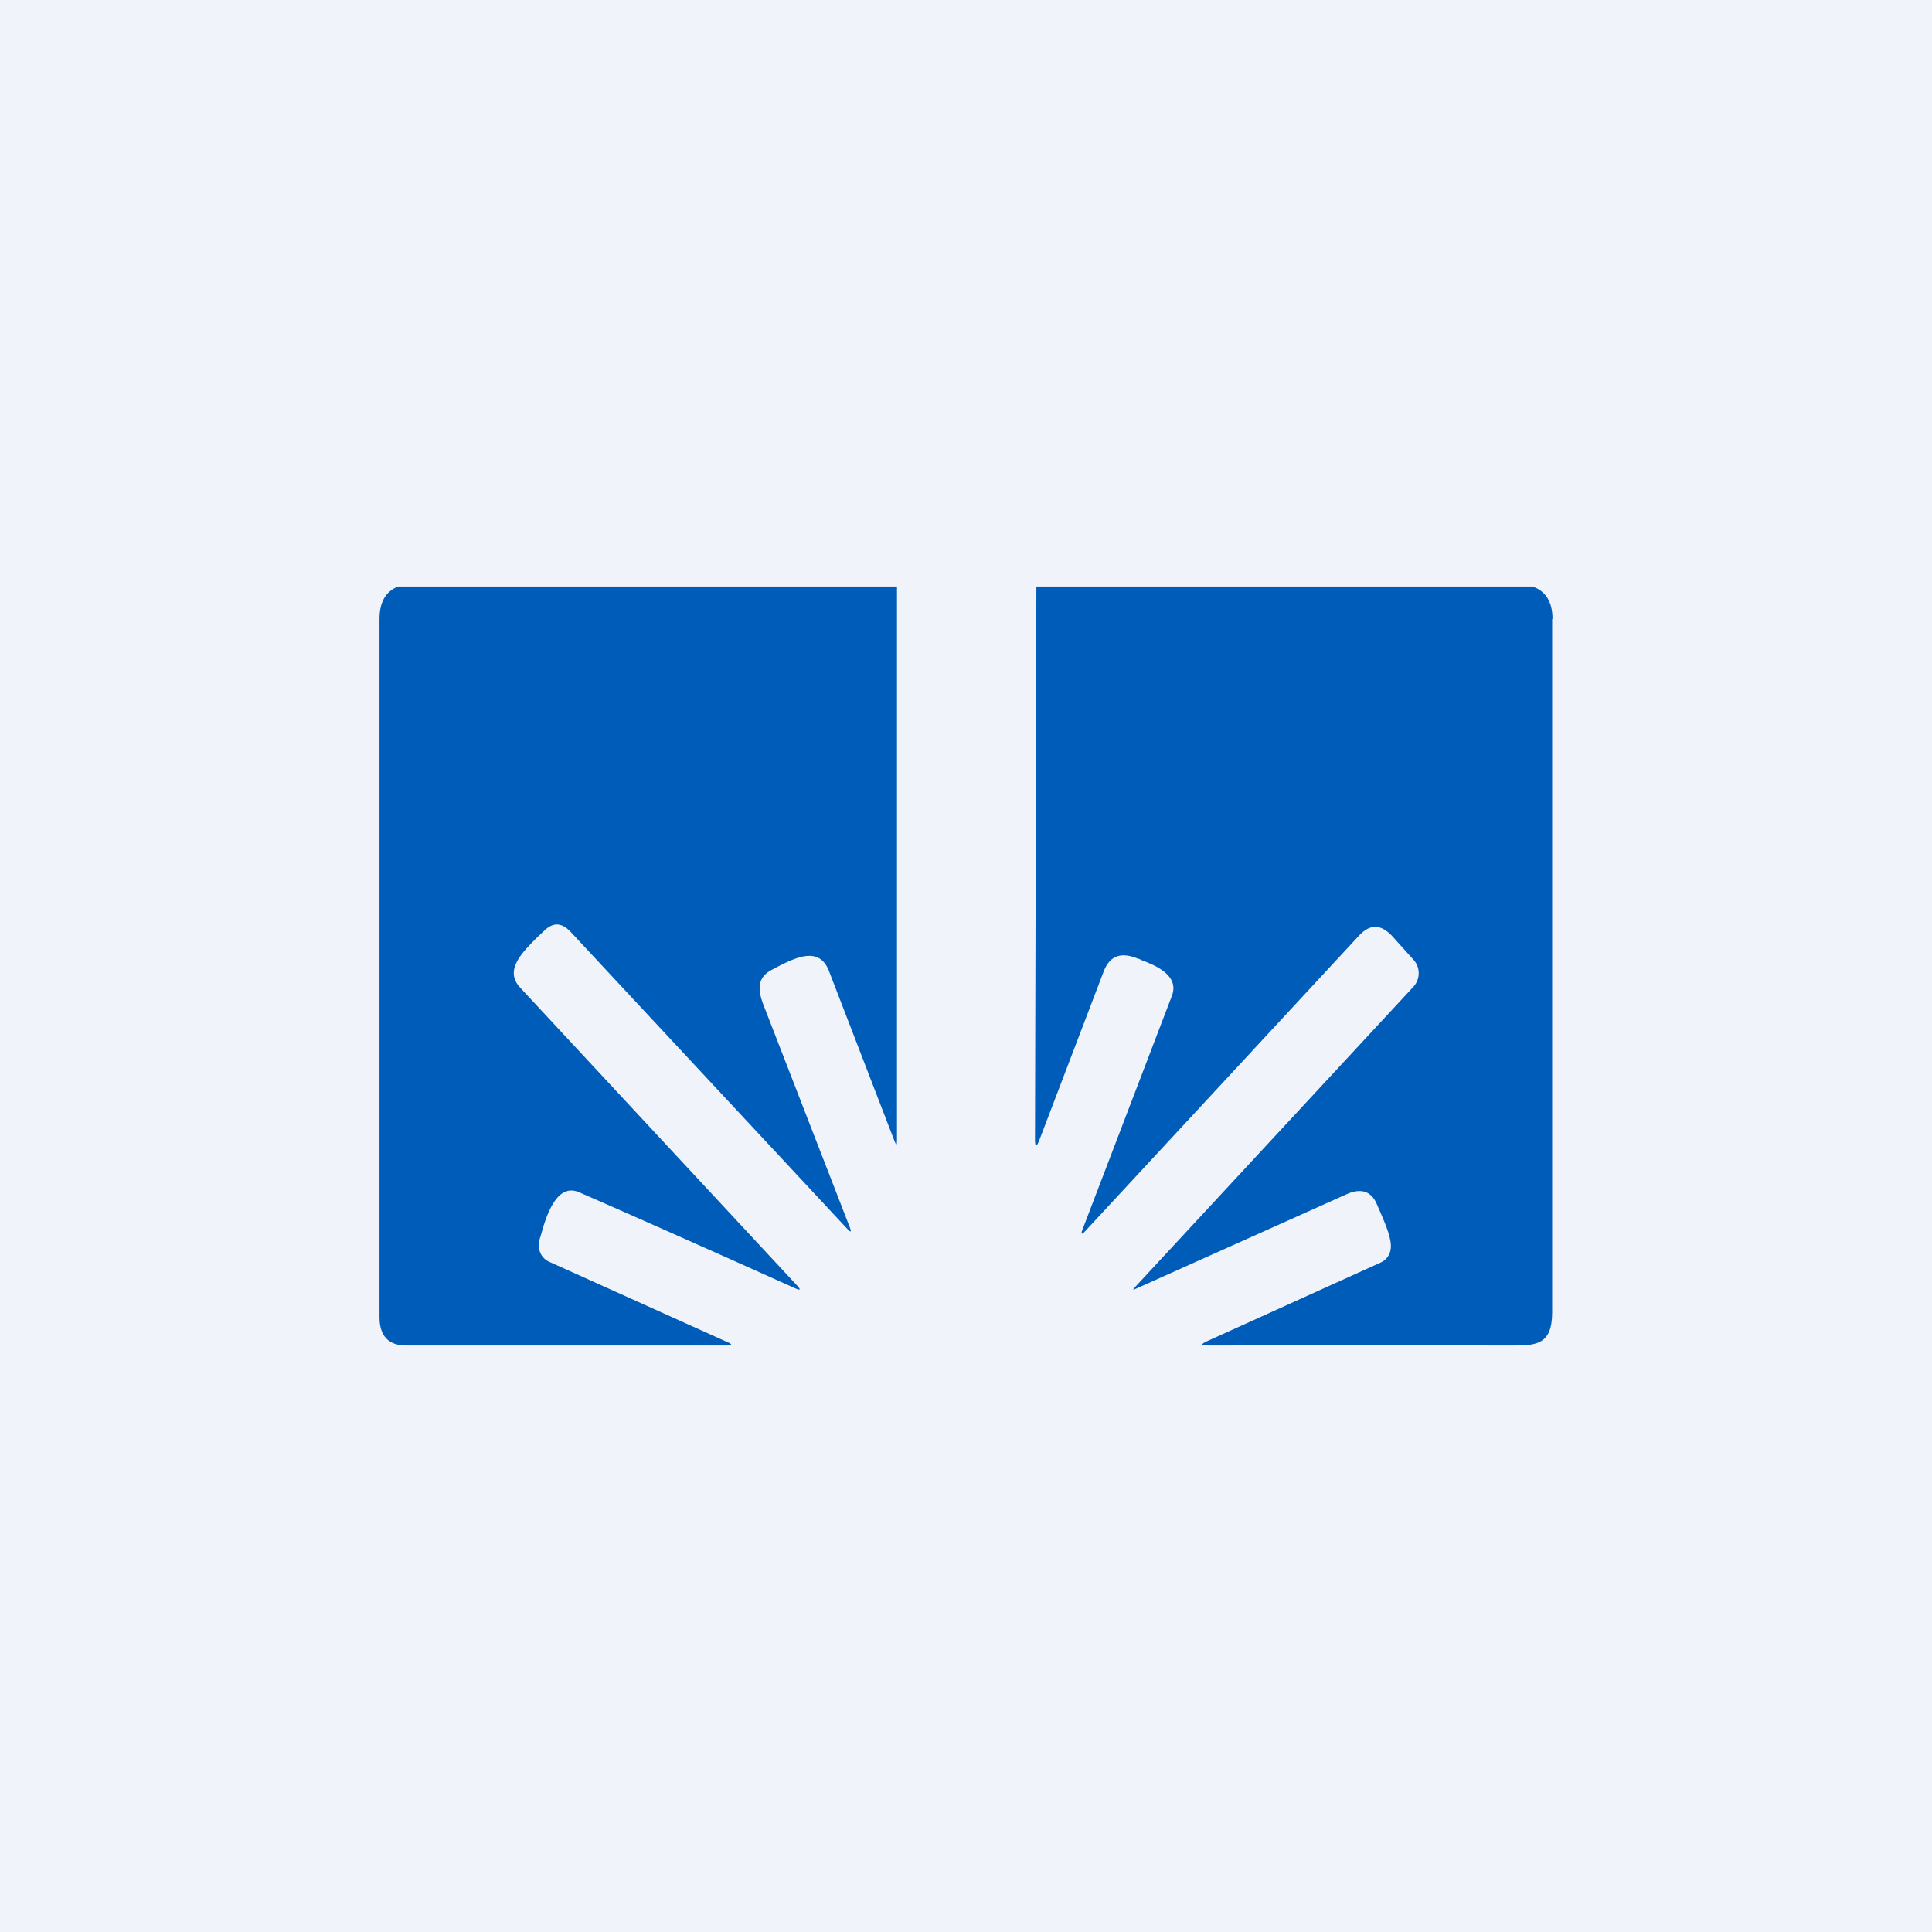
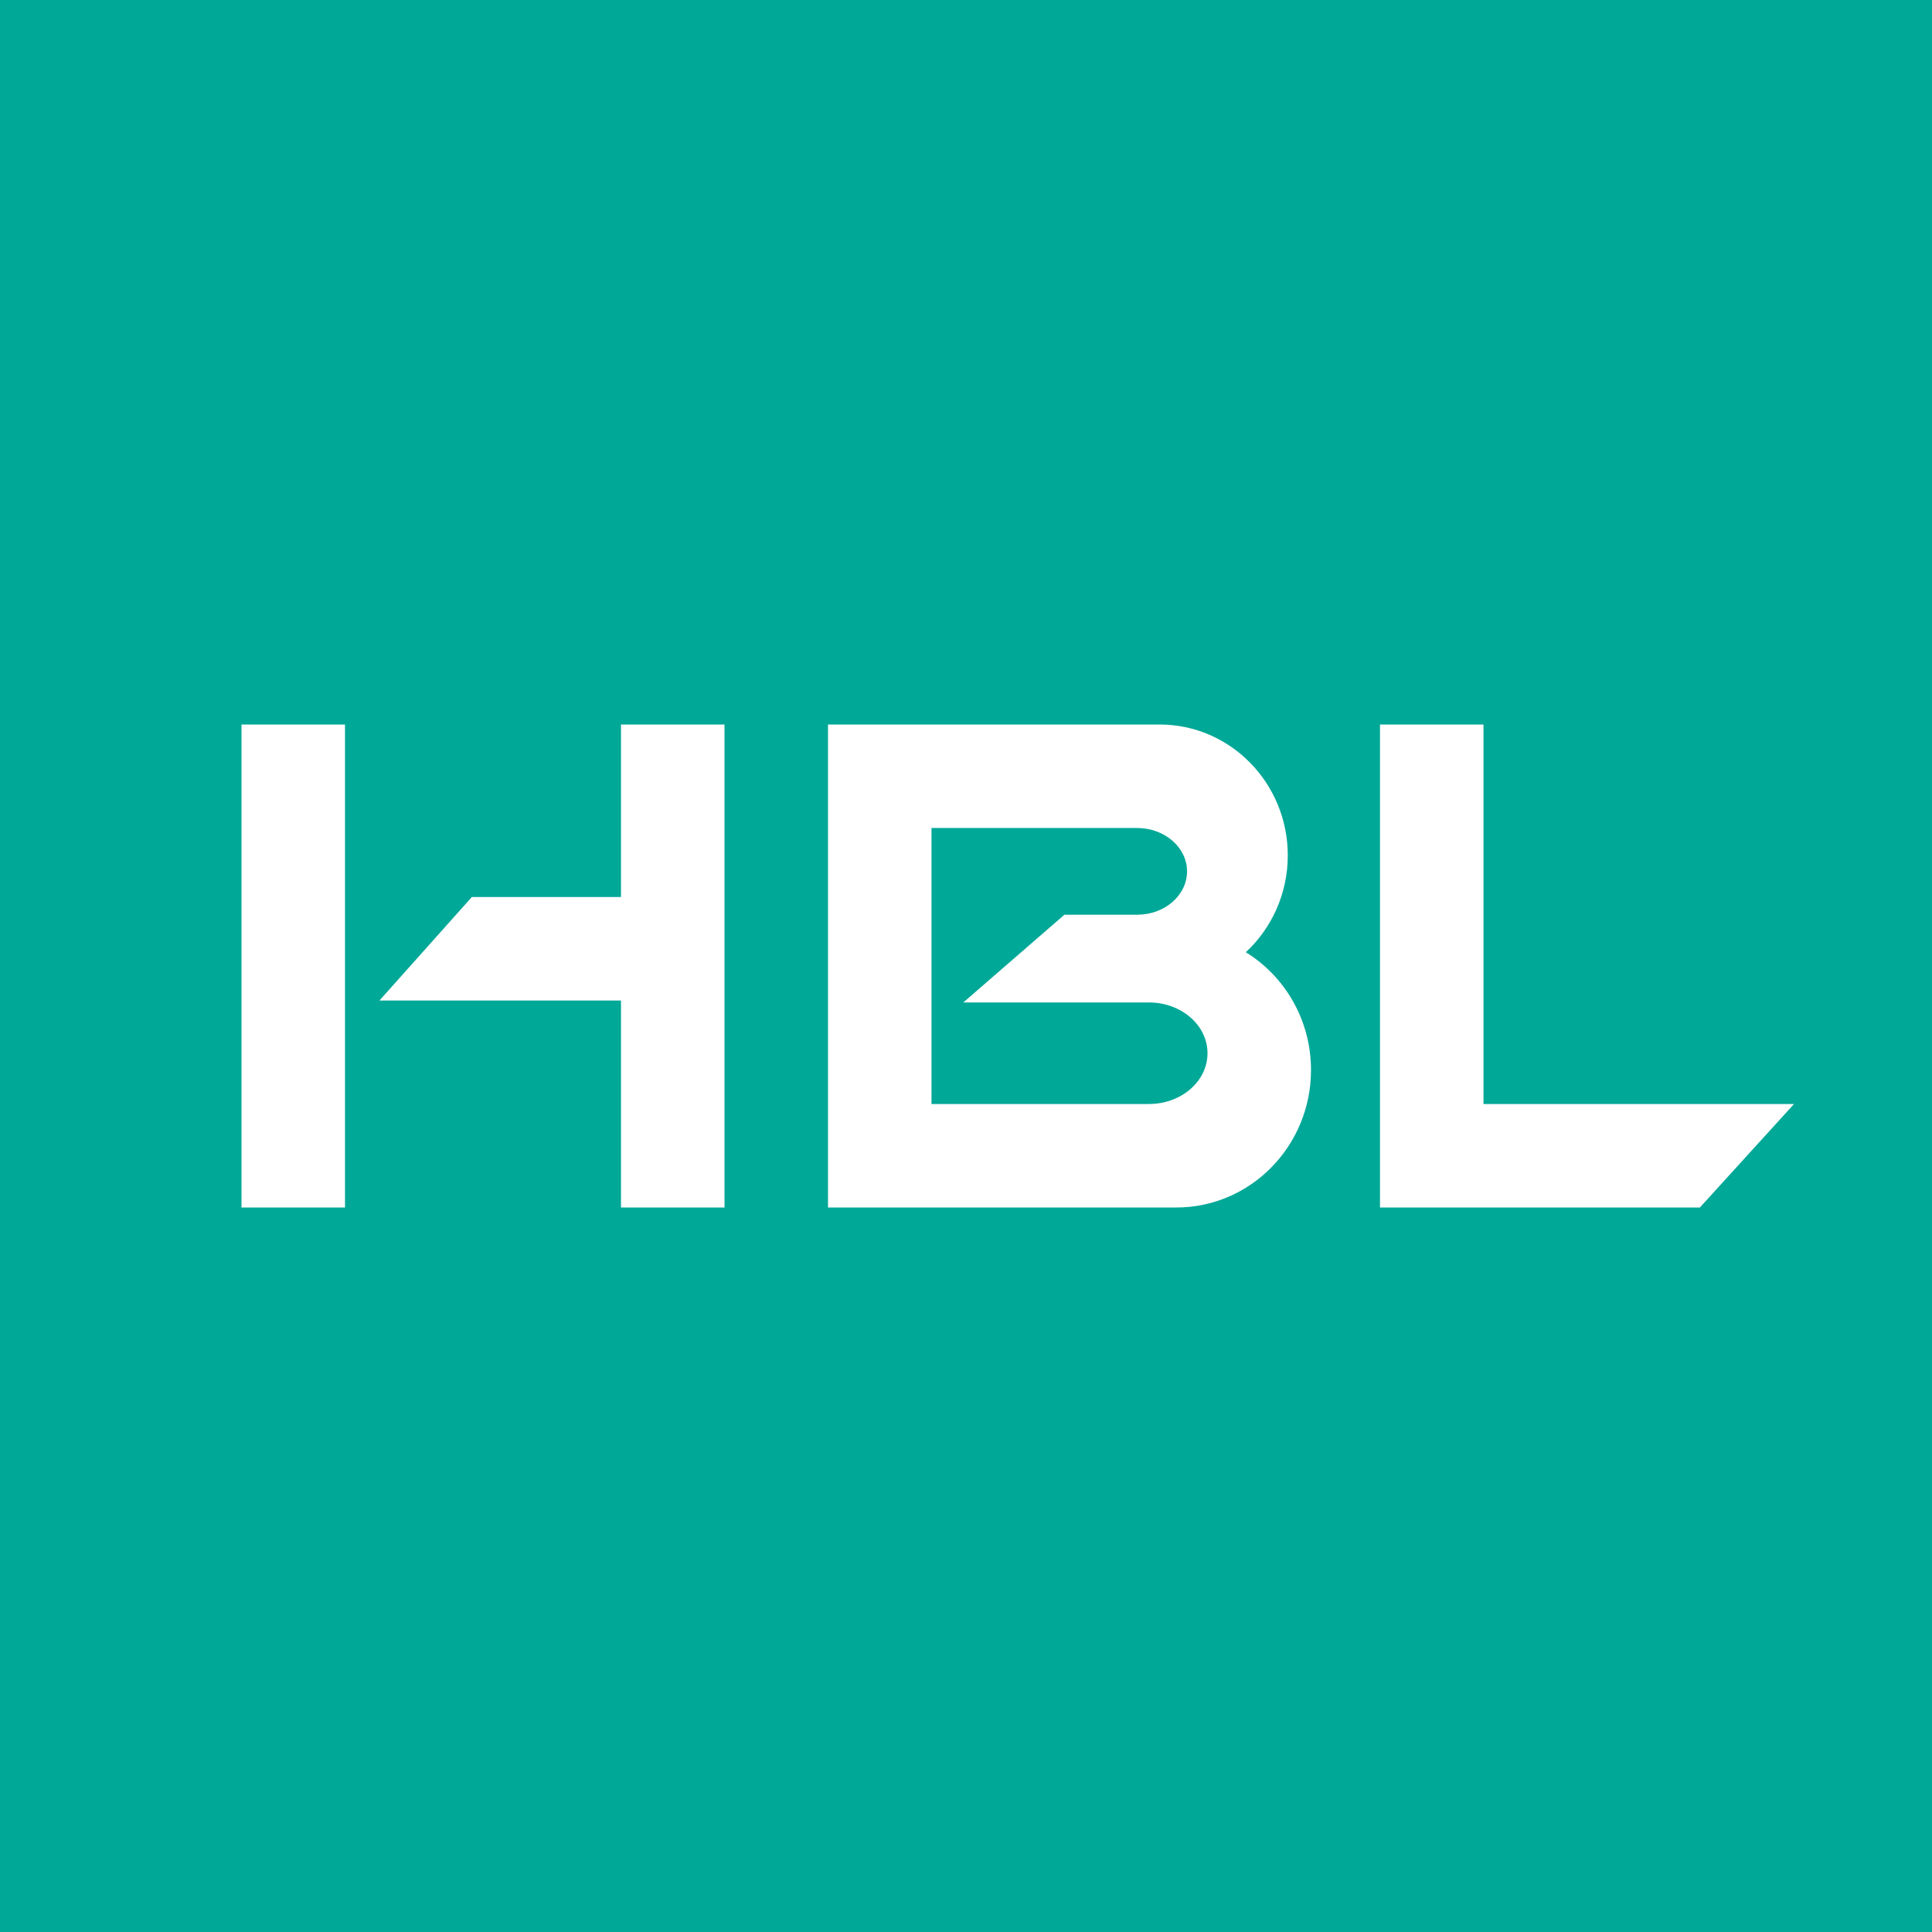
- <svg xmlns="http://www.w3.org/2000/svg" width="56" height="56" viewBox="0 0 56 56">
-   <path fill="#F0F3FA" d="M0 0h56v56H0z" />
-   <path d="M26 33.07V17H11.54c-.36.14-.54.45-.54.94v20.24c0 .54.26.82.77.82h9.3c.16 0 .16-.04.01-.1l-5.17-2.33a.5.5 0 0 1-.25-.26.55.55 0 0 1-.02-.37c0-.04.02-.07.03-.11.14-.51.44-1.57 1.12-1.27 1.31.57 3.41 1.5 6.3 2.8.1.04.12.02.04-.07l-8.05-8.66c-.48-.51.06-1.03.51-1.48l.17-.16c.26-.26.51-.26.77.01l8.03 8.62c.1.11.13.1.07-.05l-2.5-6.44c-.18-.47-.18-.82.28-1.04l.15-.08c.5-.25 1.19-.6 1.47.14l1.9 4.93c.05.13.07.12.07-.01Zm19-15.13c0-.5-.2-.81-.58-.94H30.04L30 33.03c0 .22.04.23.12.03l1.87-4.9c.19-.5.55-.56 1-.37.03 0 .06.02.1.04.4.15 1.1.44.88 1.03l-2.59 6.77c-.06.15-.03.17.08.05l7.95-8.58c.33-.34.64-.3.96.05l.62.69a.58.58 0 0 1-.02.76l-8.1 8.74c-.03.04-.03.05.02.03L39 34.63c.4-.19.74-.15.92.3l.1.23c.15.35.33.77.29 1.04a.49.49 0 0 1-.3.4L35 38.87c-.2.09-.2.13.02.13a1779.92 1779.92 0 0 1 8.77 0c.7 0 1.2.01 1.2-.96v-20.1Z" fill="#005CB9" />
+ <svg xmlns="http://www.w3.org/2000/svg" width="56" height="56" viewBox="0 0 56 56" fill="none">
+   <rect width="56" height="56" fill="#00A897" />
+   <path fill-rule="evenodd" clip-rule="evenodd" d="M7 21H10V35H7V21ZM18 21H21V35H18V29H10.999L13.677 26H18V21ZM24 21V27.029V28.588V35H34.094C36.251 35 38 33.216 38 31.015C38 29.566 37.243 28.299 36.111 27.601C36.858 26.907 37.327 25.906 37.327 24.794C37.327 22.699 35.662 21 33.609 21H24ZM27 32V24H32.959C33.759 24 34.407 24.563 34.407 25.257C34.407 25.951 33.759 26.514 32.959 26.514H30.852L27.922 29.057H33.304C34.241 29.057 35 29.716 35 30.529C35 31.341 34.241 32 33.304 32H27ZM40 21V35H49.272L52 32H43V21H40Z" fill="white" />
</svg>
